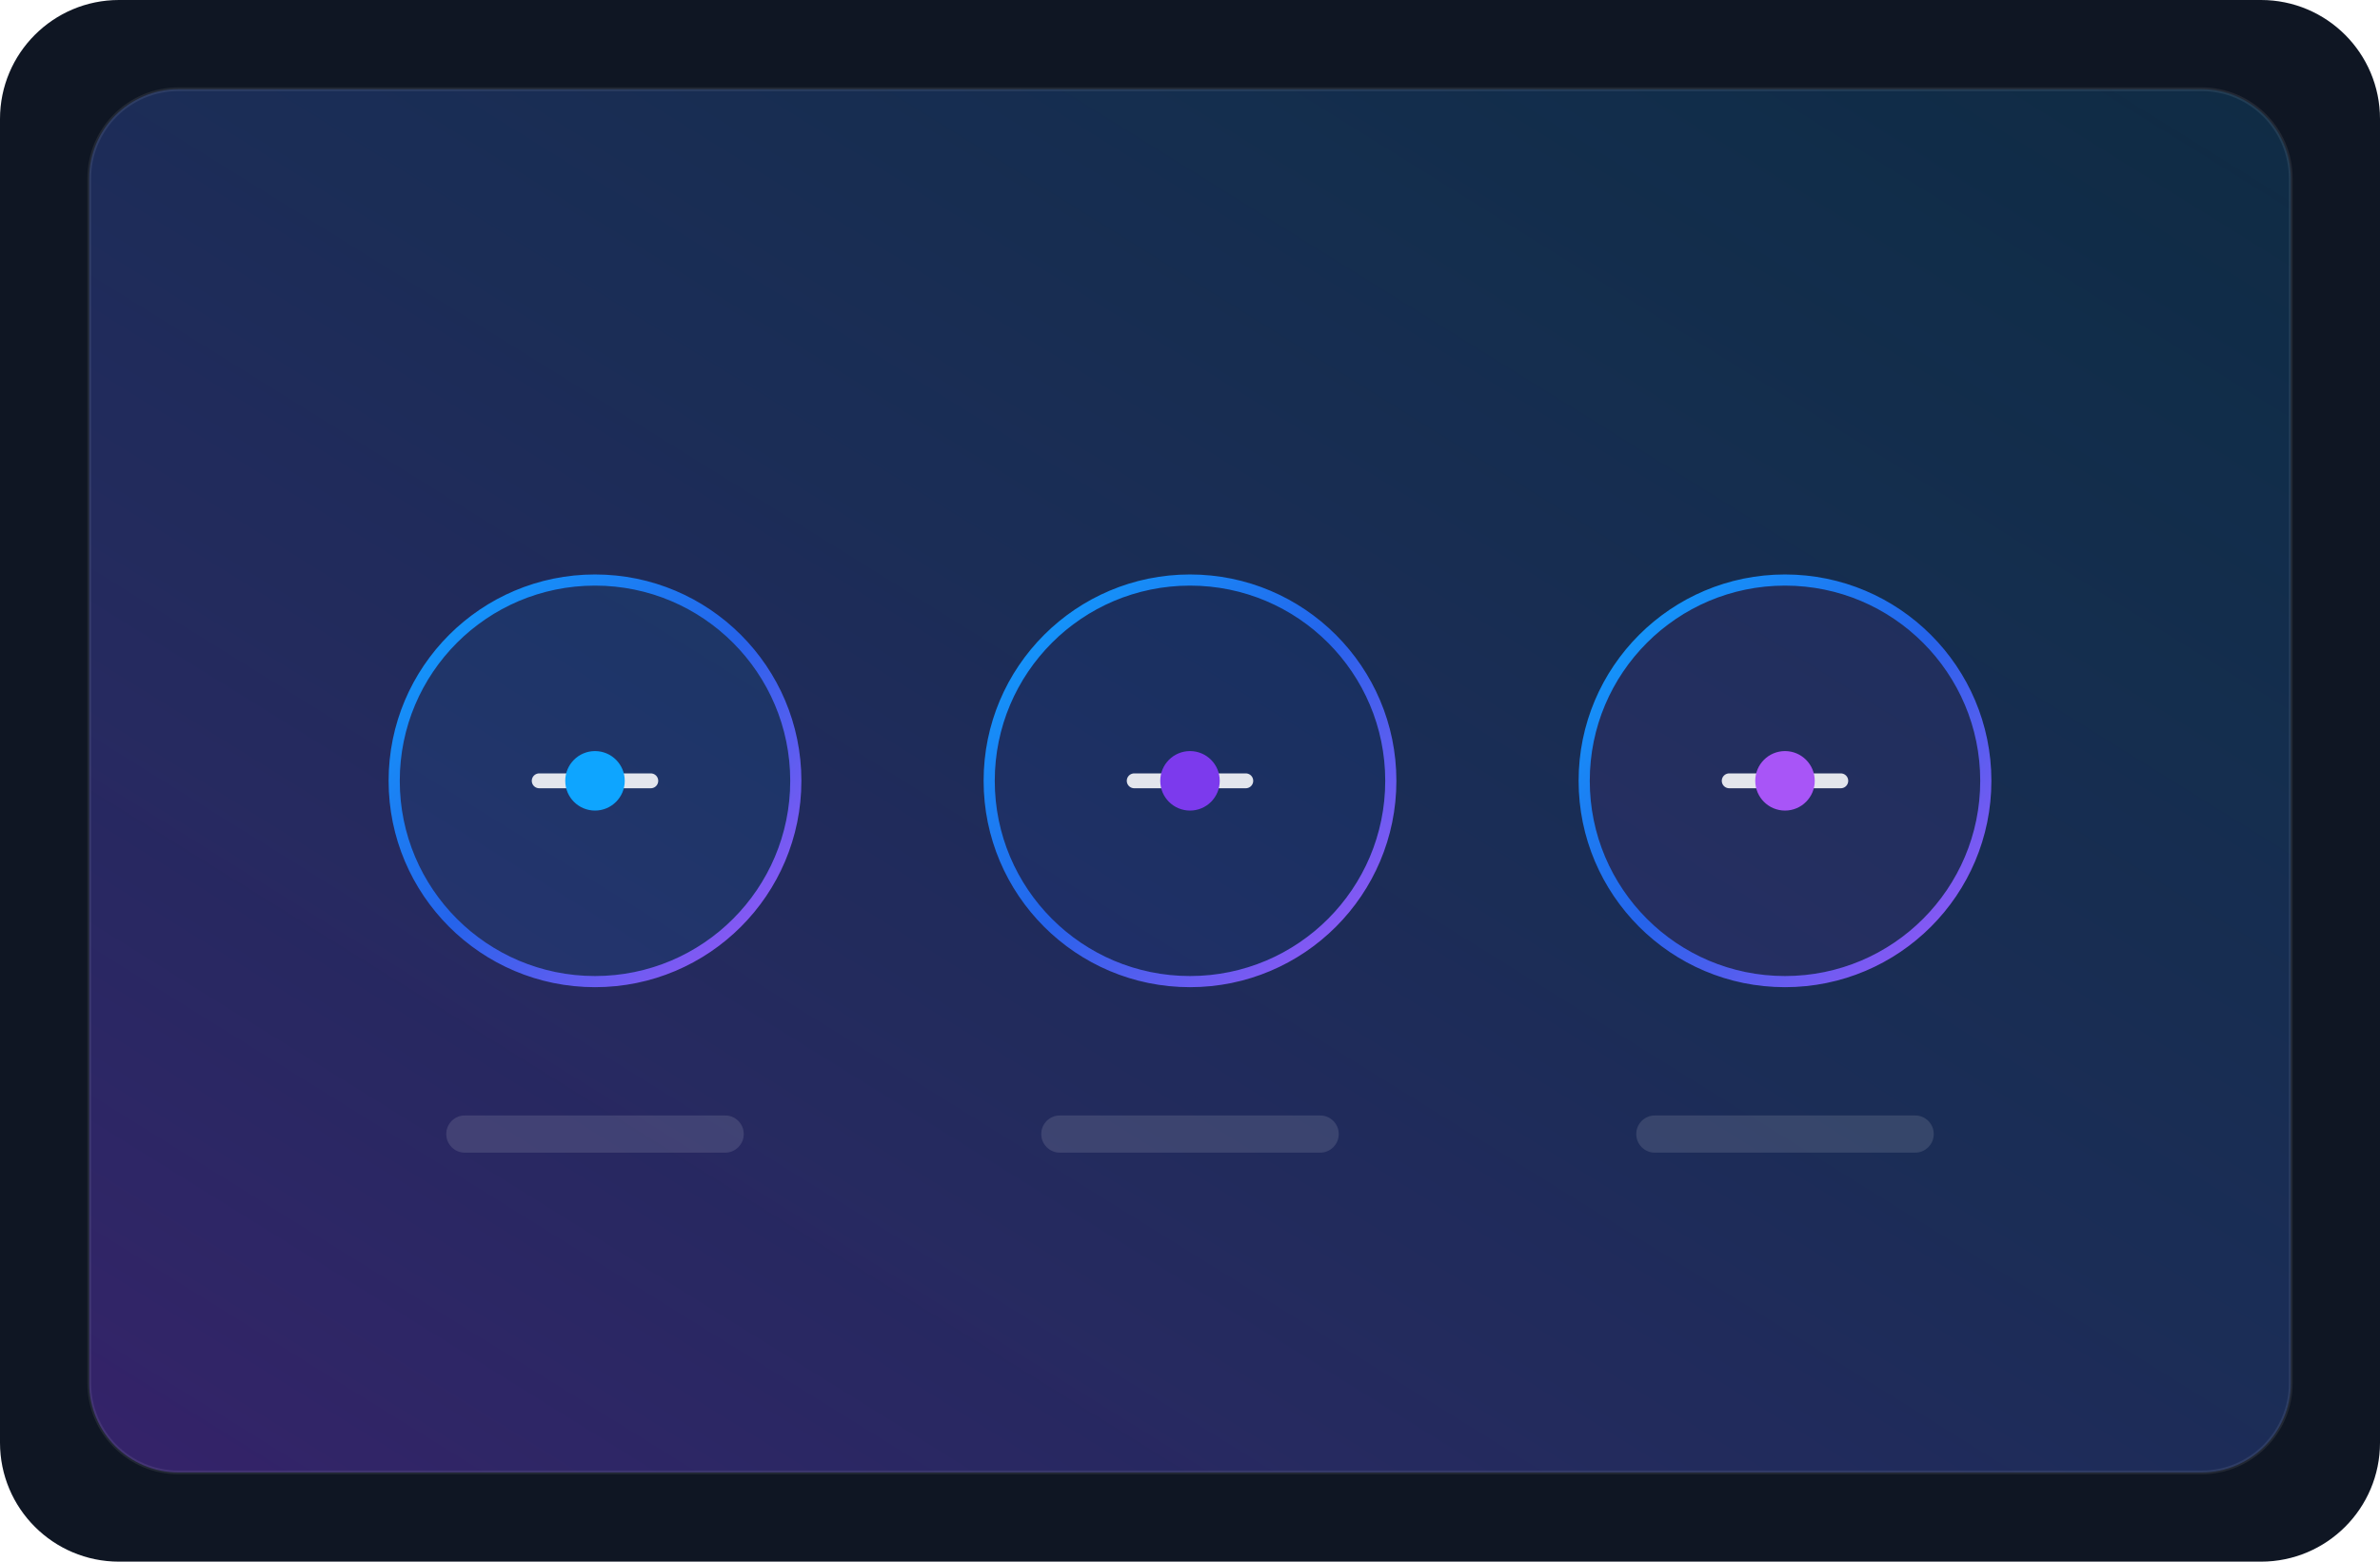
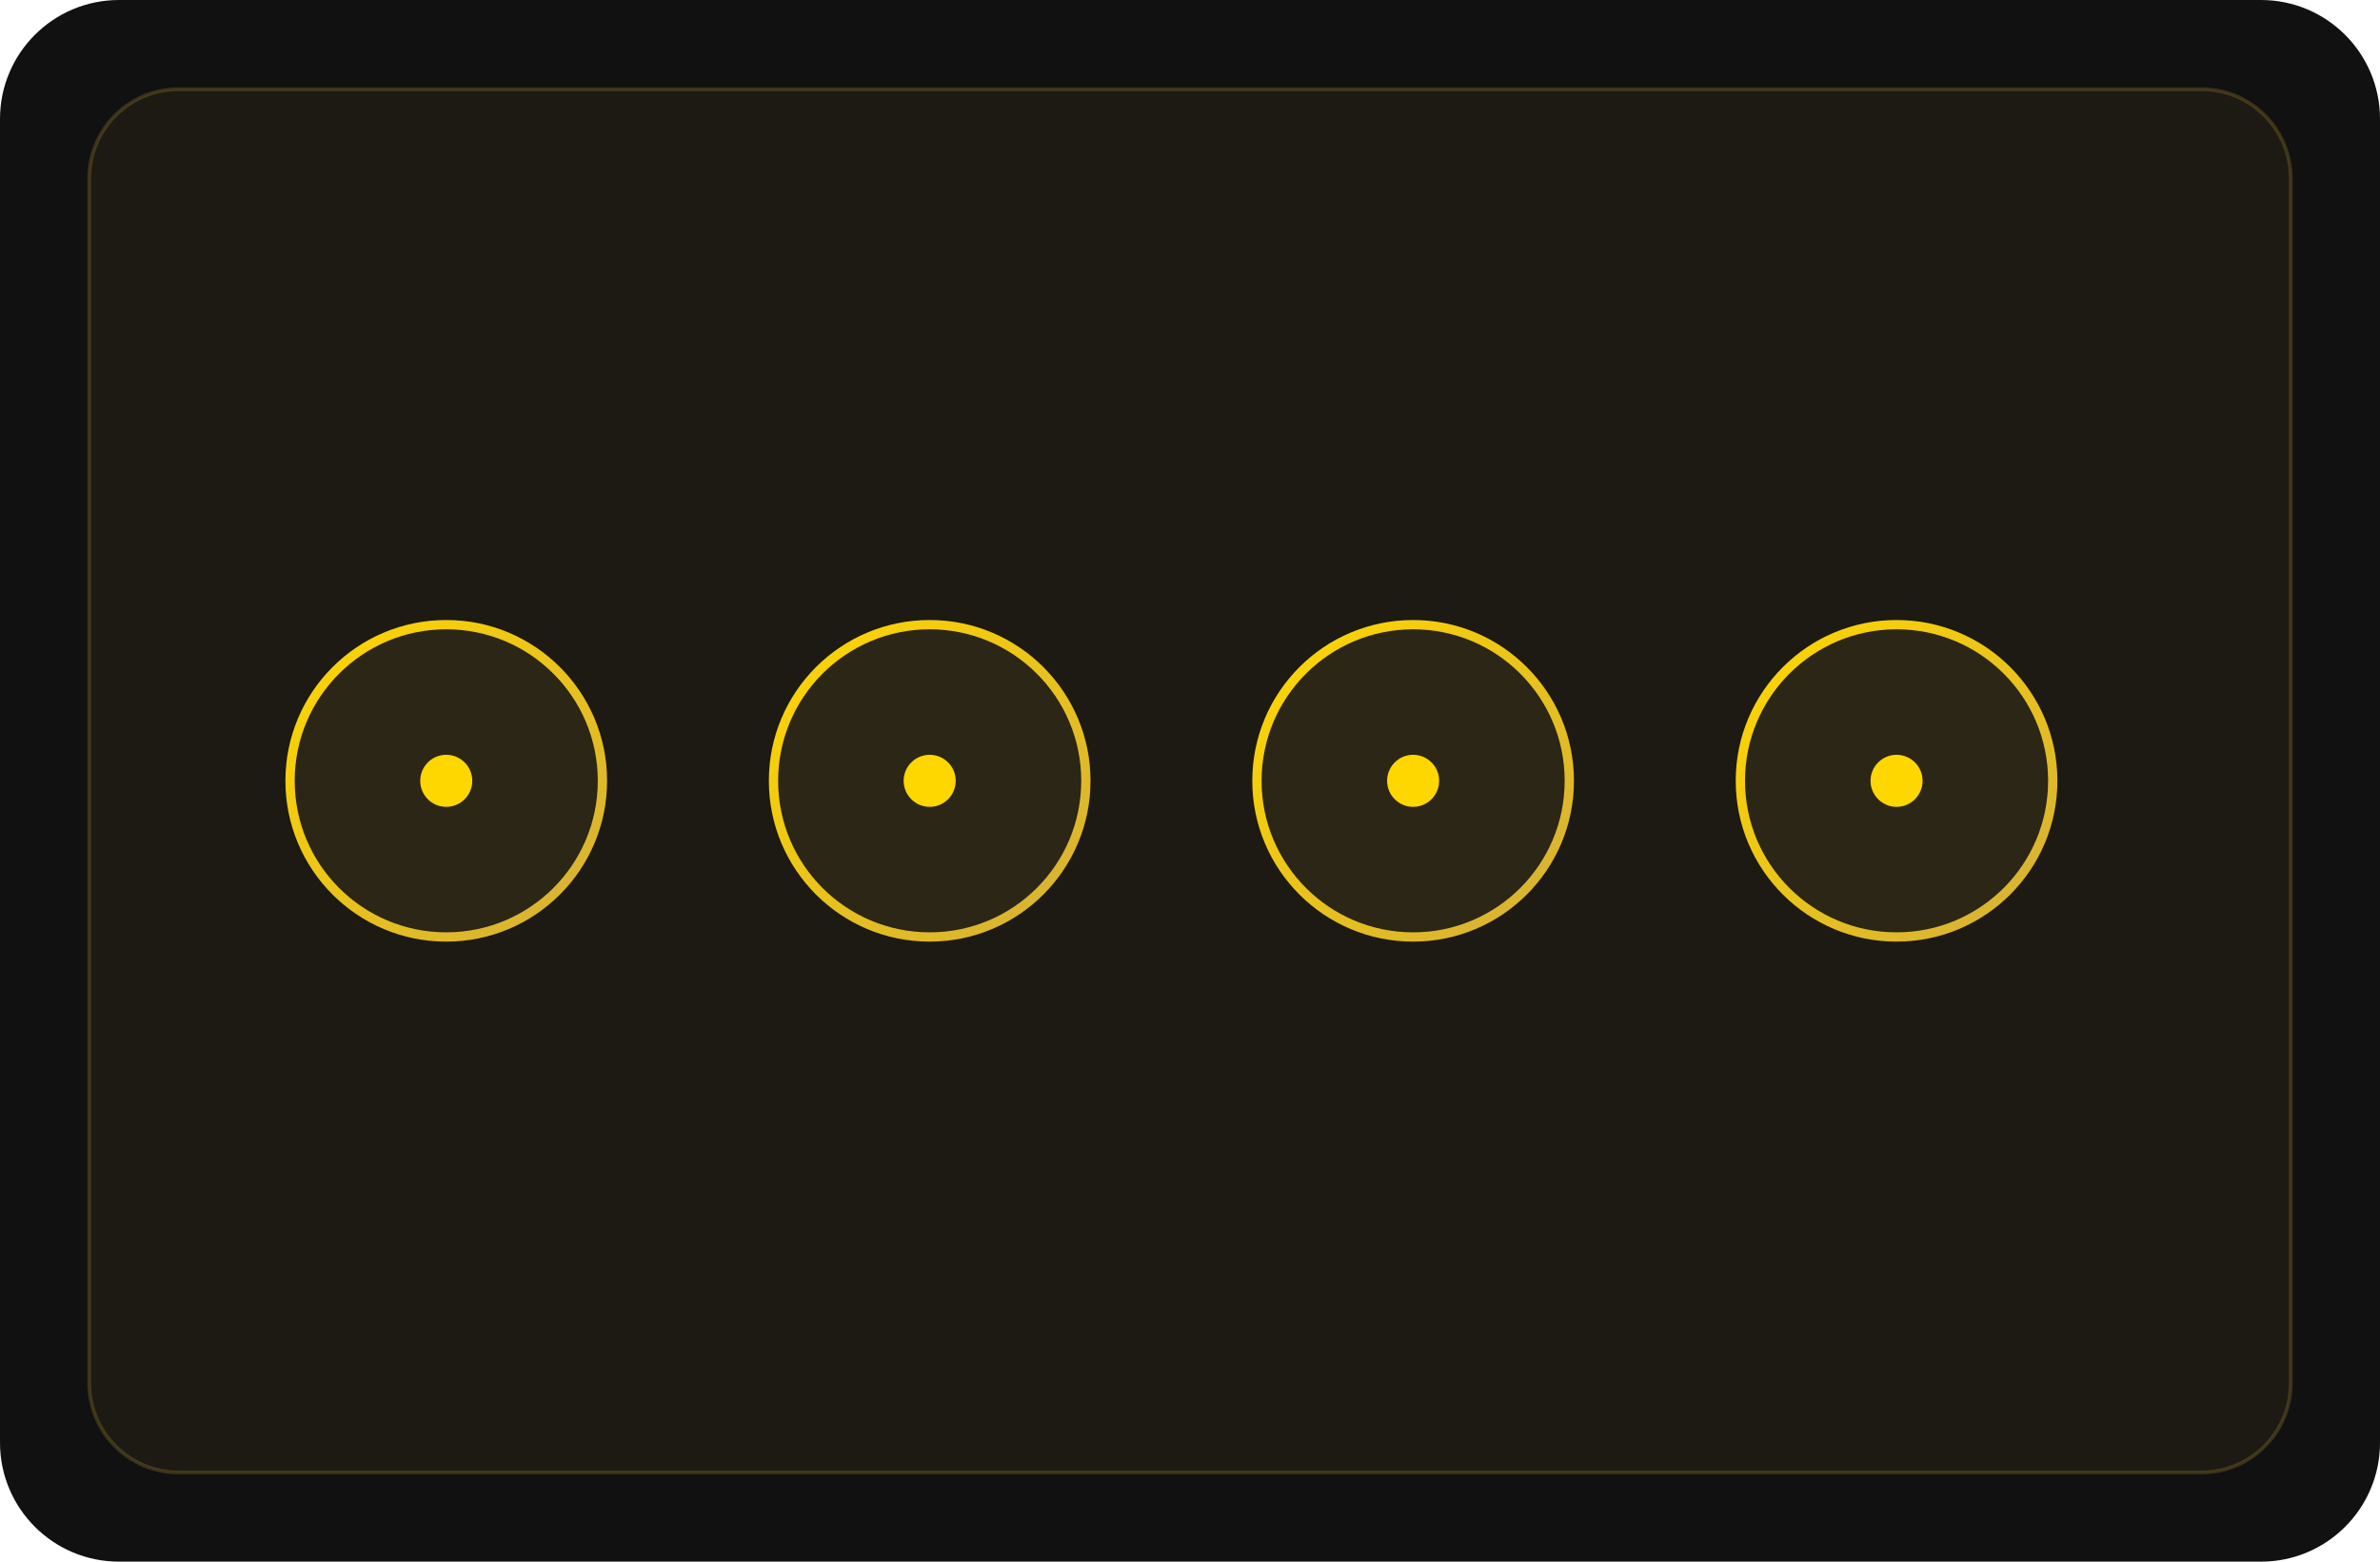
- <svg xmlns="http://www.w3.org/2000/svg" viewBox="0 0 640 420" fill="none" role="img" aria-label="Automation workflow illustration">
+ <svg xmlns="http://www.w3.org/2000/svg" viewBox="0 0 640 420" fill="none" role="img" aria-label="Automation workflow">
  <defs>
    <linearGradient id="g" x1="0" y1="0" x2="1" y2="1">
-       <stop offset="0%" stop-color="#0EA5FF" />
-       <stop offset="50%" stop-color="#2563EB" />
-       <stop offset="100%" stop-color="#A855F7" />
-     </linearGradient>
-     <linearGradient id="g2" x1="0" y1="1" x2="1" y2="0">
-       <stop offset="0%" stop-color="#7C3AED" stop-opacity=".35" />
-       <stop offset="100%" stop-color="#0EA5FF" stop-opacity=".15" />
+       <stop offset="0%" stop-color="#FFD700" />
+       <stop offset="100%" stop-color="#D4AF37" />
    </linearGradient>
  </defs>
-   <rect width="640" height="420" rx="32" fill="#0F1623" />
-   <rect x="24" y="24" width="592" height="372" rx="24" fill="url(#g2)" stroke="rgba(255,255,255,.08)" />
-   <circle cx="160" cy="210" r="54" stroke="url(#g)" stroke-width="3" fill="rgba(14,165,255,.08)" />
-   <circle cx="320" cy="210" r="54" stroke="url(#g)" stroke-width="3" fill="rgba(37,99,235,.08)" />
-   <circle cx="480" cy="210" r="54" stroke="url(#g)" stroke-width="3" fill="rgba(168,85,247,.08)" />
-   <path d="M214 210h52M374 210h52" stroke="url(#g)" stroke-width="3" stroke-linecap="round" />
-   <path d="M145 210h30M305 210h30M465 210h30" stroke="#F8FAFC" stroke-width="4" stroke-linecap="round" opacity=".9" />
-   <circle cx="160" cy="210" r="8" fill="#0EA5FF" />
-   <circle cx="320" cy="210" r="8" fill="#7C3AED" />
-   <circle cx="480" cy="210" r="8" fill="#A855F7" />
-   <rect x="120" y="300" width="80" height="10" rx="5" fill="rgba(255,255,255,.12)" />
-   <rect x="280" y="300" width="80" height="10" rx="5" fill="rgba(255,255,255,.12)" />
-   <rect x="440" y="300" width="80" height="10" rx="5" fill="rgba(255,255,255,.12)" />
+   <rect width="640" height="420" rx="32" fill="#111111" />
+   <rect x="24" y="24" width="592" height="372" rx="24" fill="rgba(212,175,55,0.06)" stroke="rgba(212,175,55,0.22)" />
+   <circle cx="120" cy="210" r="42" stroke="url(#g)" stroke-width="2.5" fill="rgba(212,175,55,0.08)" />
+   <circle cx="250" cy="210" r="42" stroke="url(#g)" stroke-width="2.5" fill="rgba(212,175,55,0.08)" />
+   <circle cx="380" cy="210" r="42" stroke="url(#g)" stroke-width="2.5" fill="rgba(212,175,55,0.08)" />
+   <circle cx="510" cy="210" r="42" stroke="url(#g)" stroke-width="2.5" fill="rgba(212,175,55,0.08)" />
+   <path d="M162 210h46M292 210h46M422 210h46" stroke="url(#g)" stroke-width="3" stroke-linecap="round" />
+   <circle cx="120" cy="210" r="7" fill="#FFD700" />
+   <circle cx="250" cy="210" r="7" fill="#FFD700" />
+   <circle cx="380" cy="210" r="7" fill="#FFD700" />
+   <circle cx="510" cy="210" r="7" fill="#FFD700" />
</svg>
